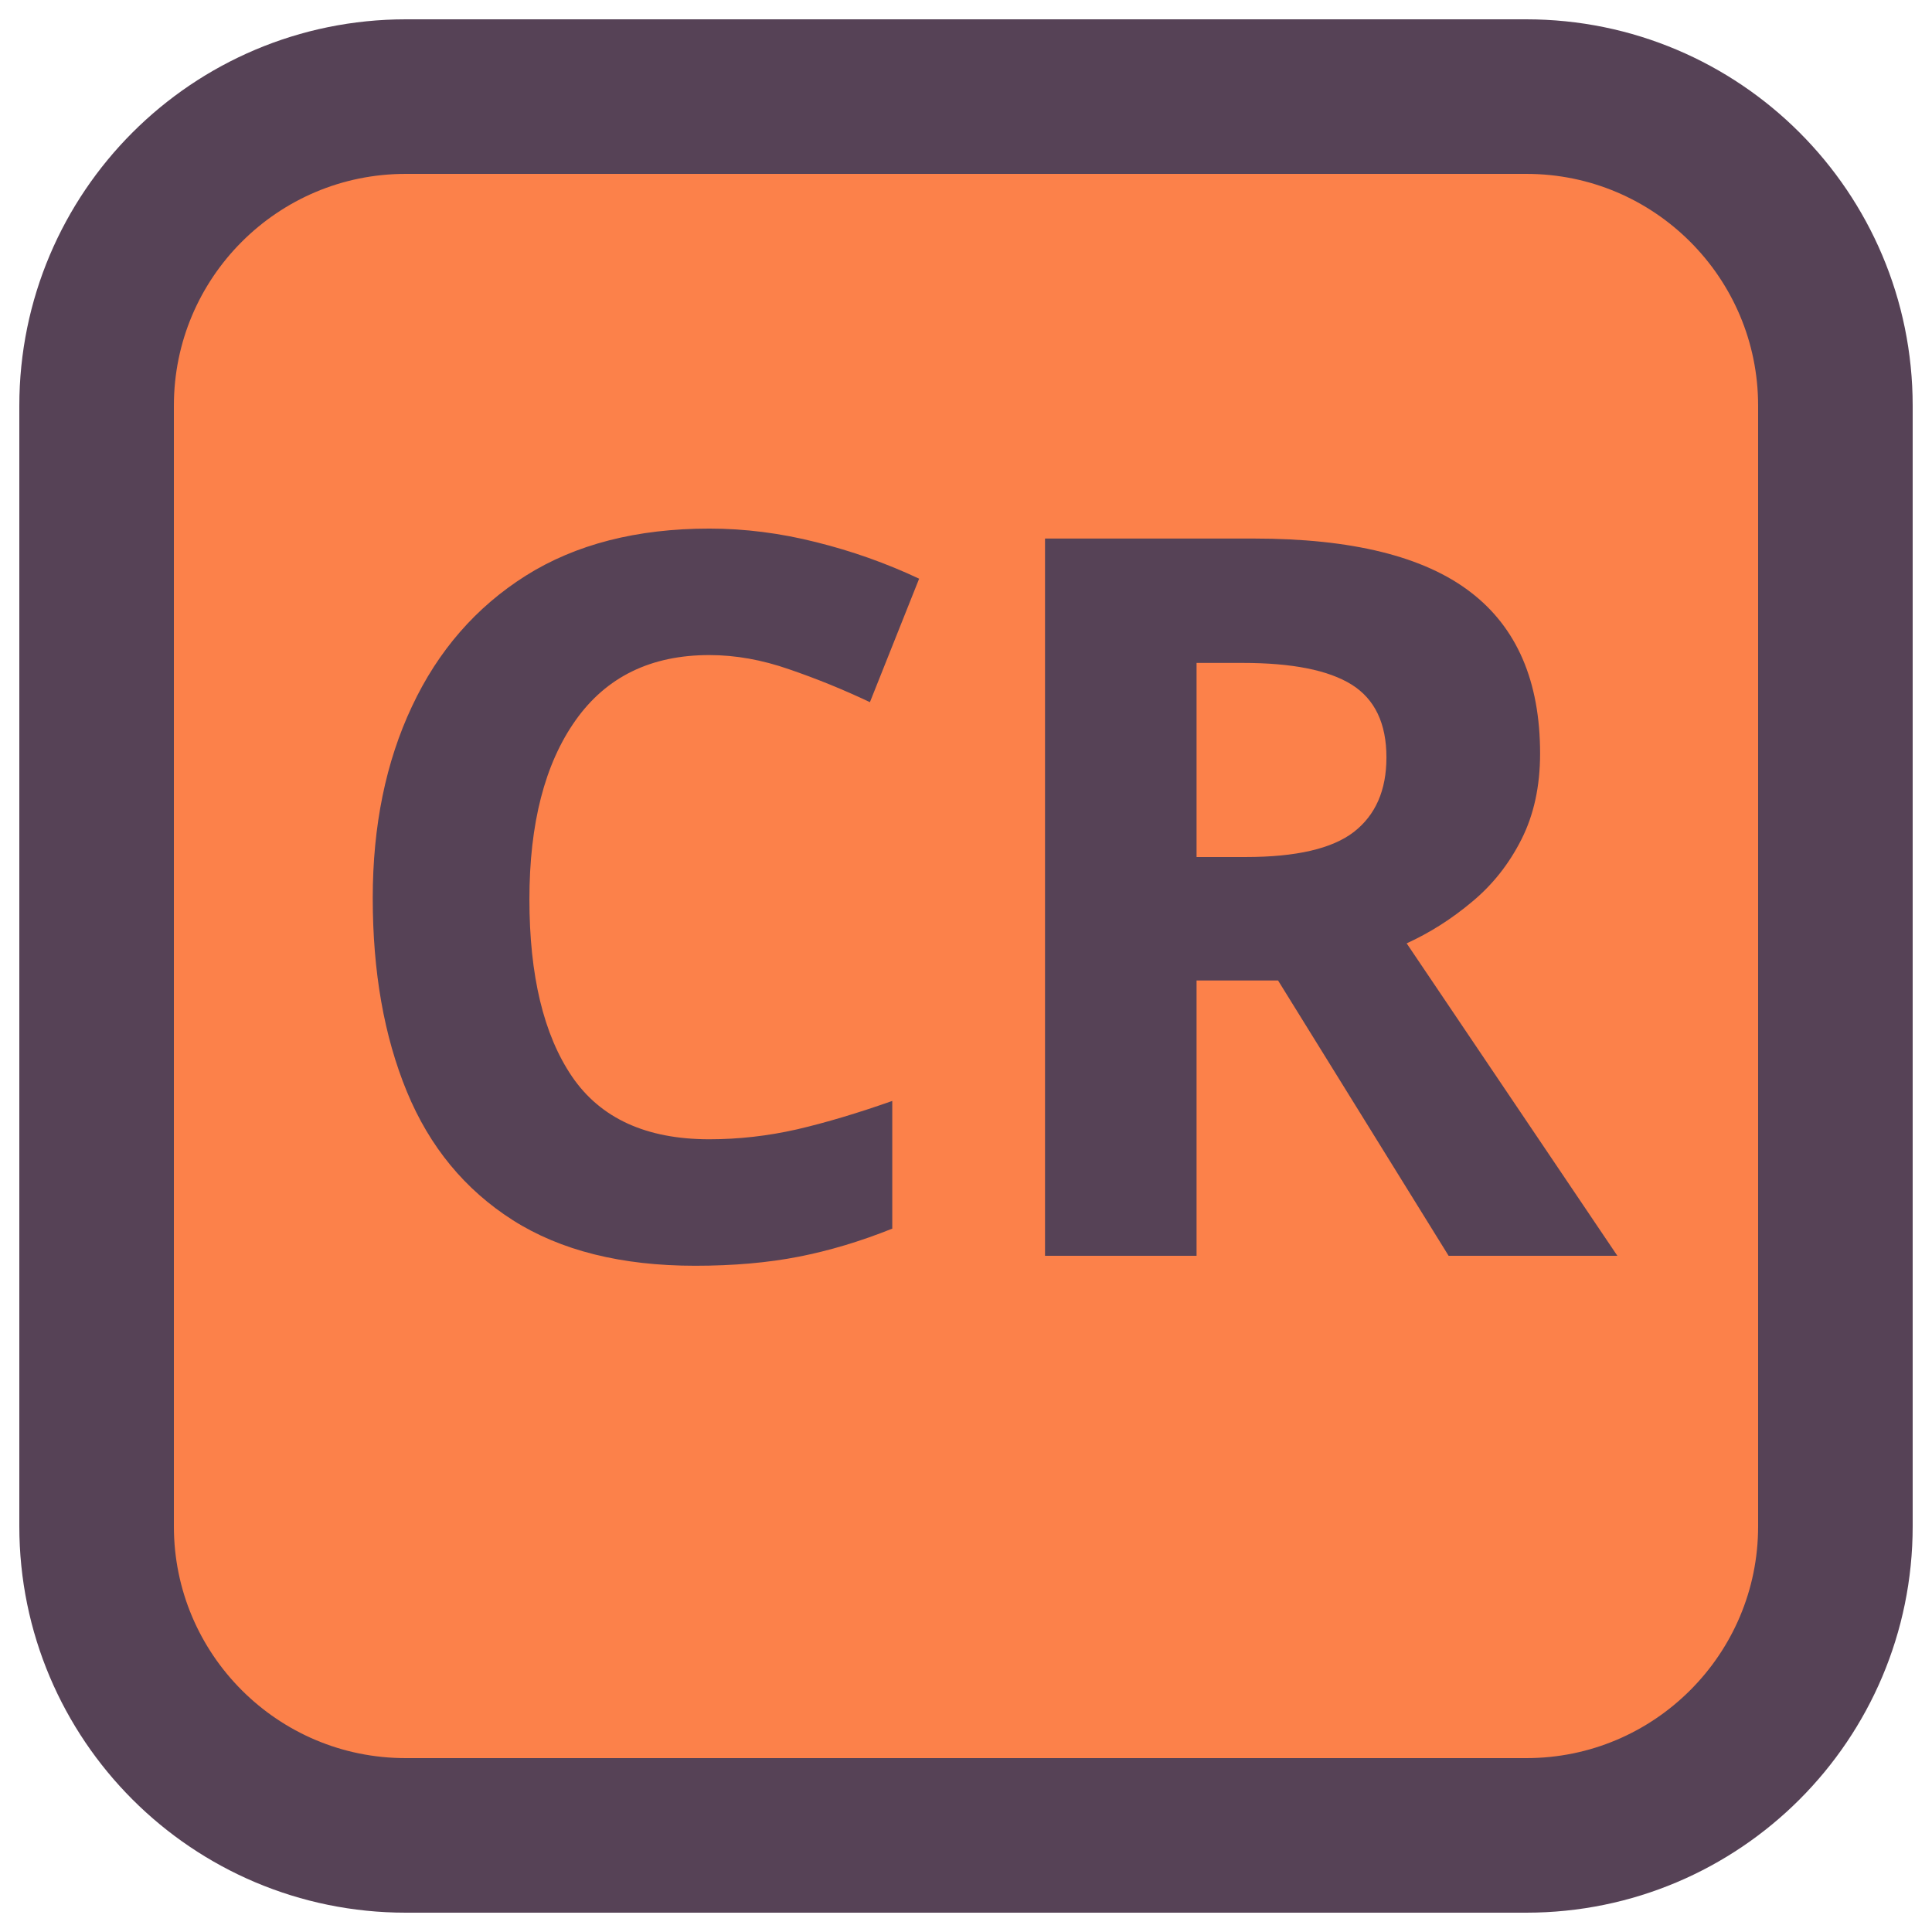
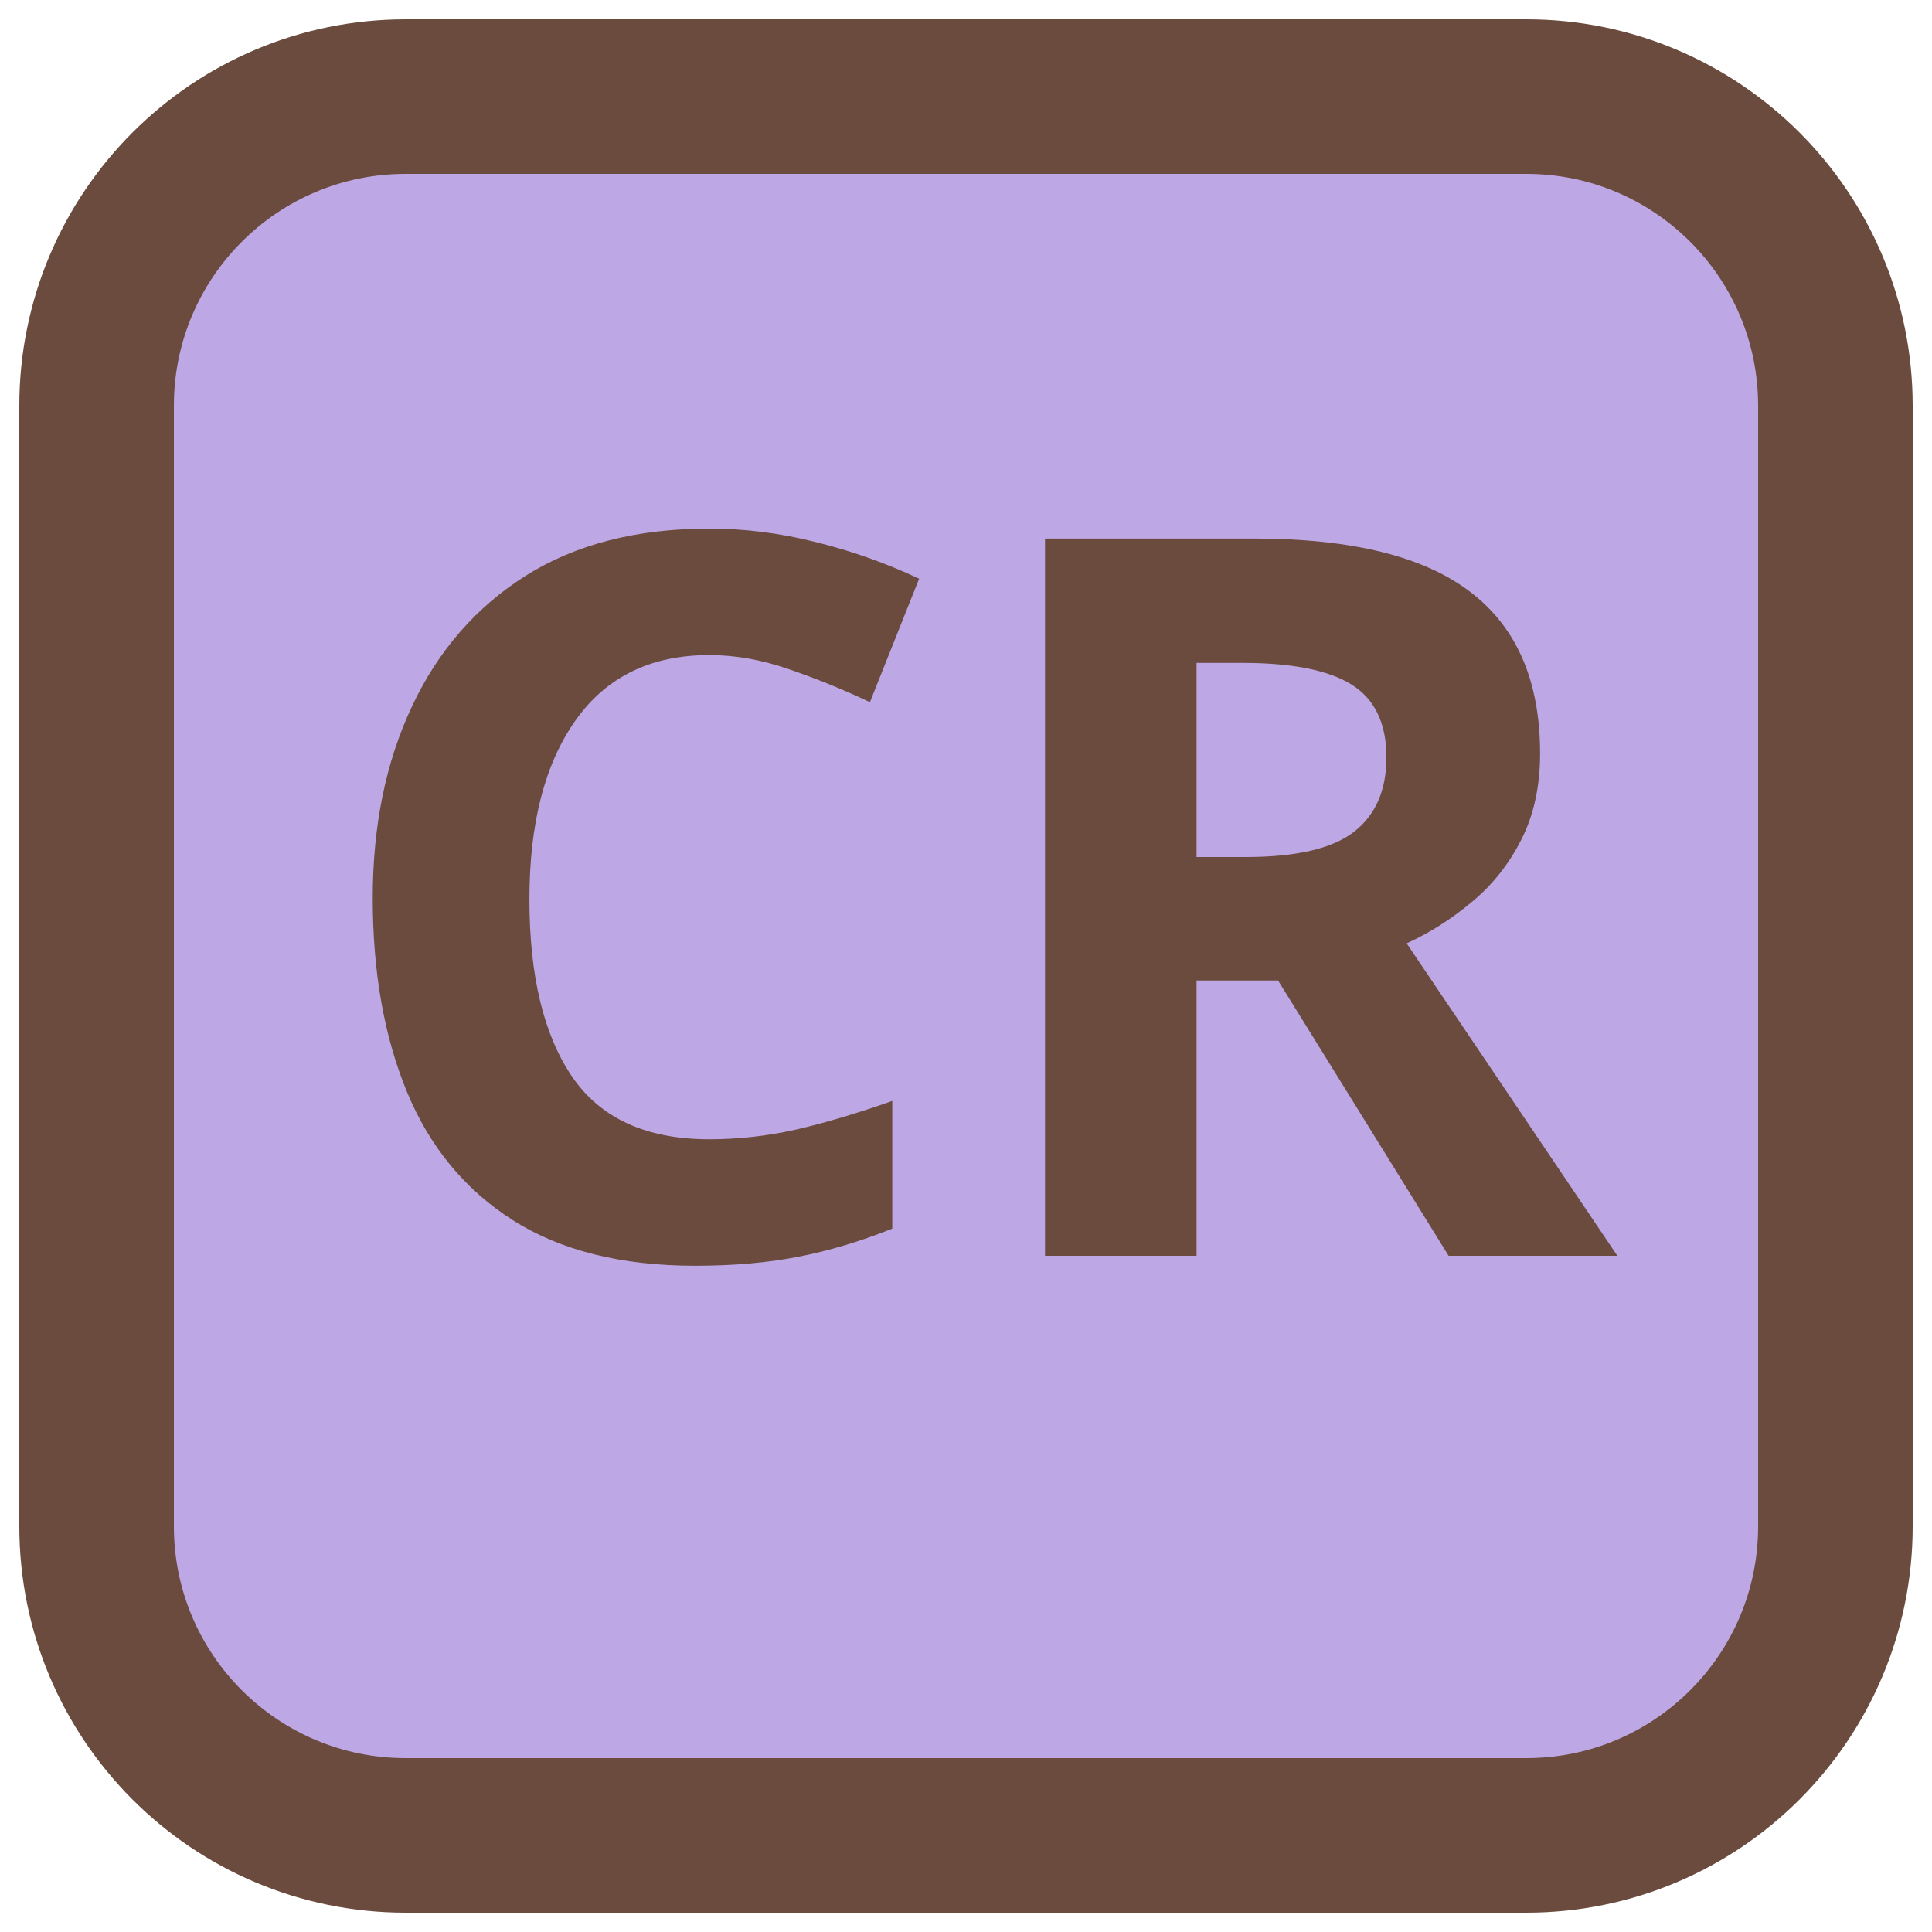
<svg xmlns="http://www.w3.org/2000/svg" viewBox="0 0 100 100">
-   <rect x="5" y="5" width="90" height="90" rx="16" fill="#fc814a" stroke="#564256" stroke-width="8" />
-   <text x="50" y="65" font-family="'Space Grotesk', sans-serif" font-size="52" font-weight="900" fill="#564256" text-anchor="middle">CR</text>
+   <rect x="5" y="5" width="90" height="90" rx="16" fill="#bea7e5" stroke="#6b4b3e" stroke-width="8" />
+   <text x="50" y="65" font-family="'Space Grotesk', sans-serif" font-size="52" font-weight="900" fill="#6b4b3e" text-anchor="middle">CR</text>
</svg>
